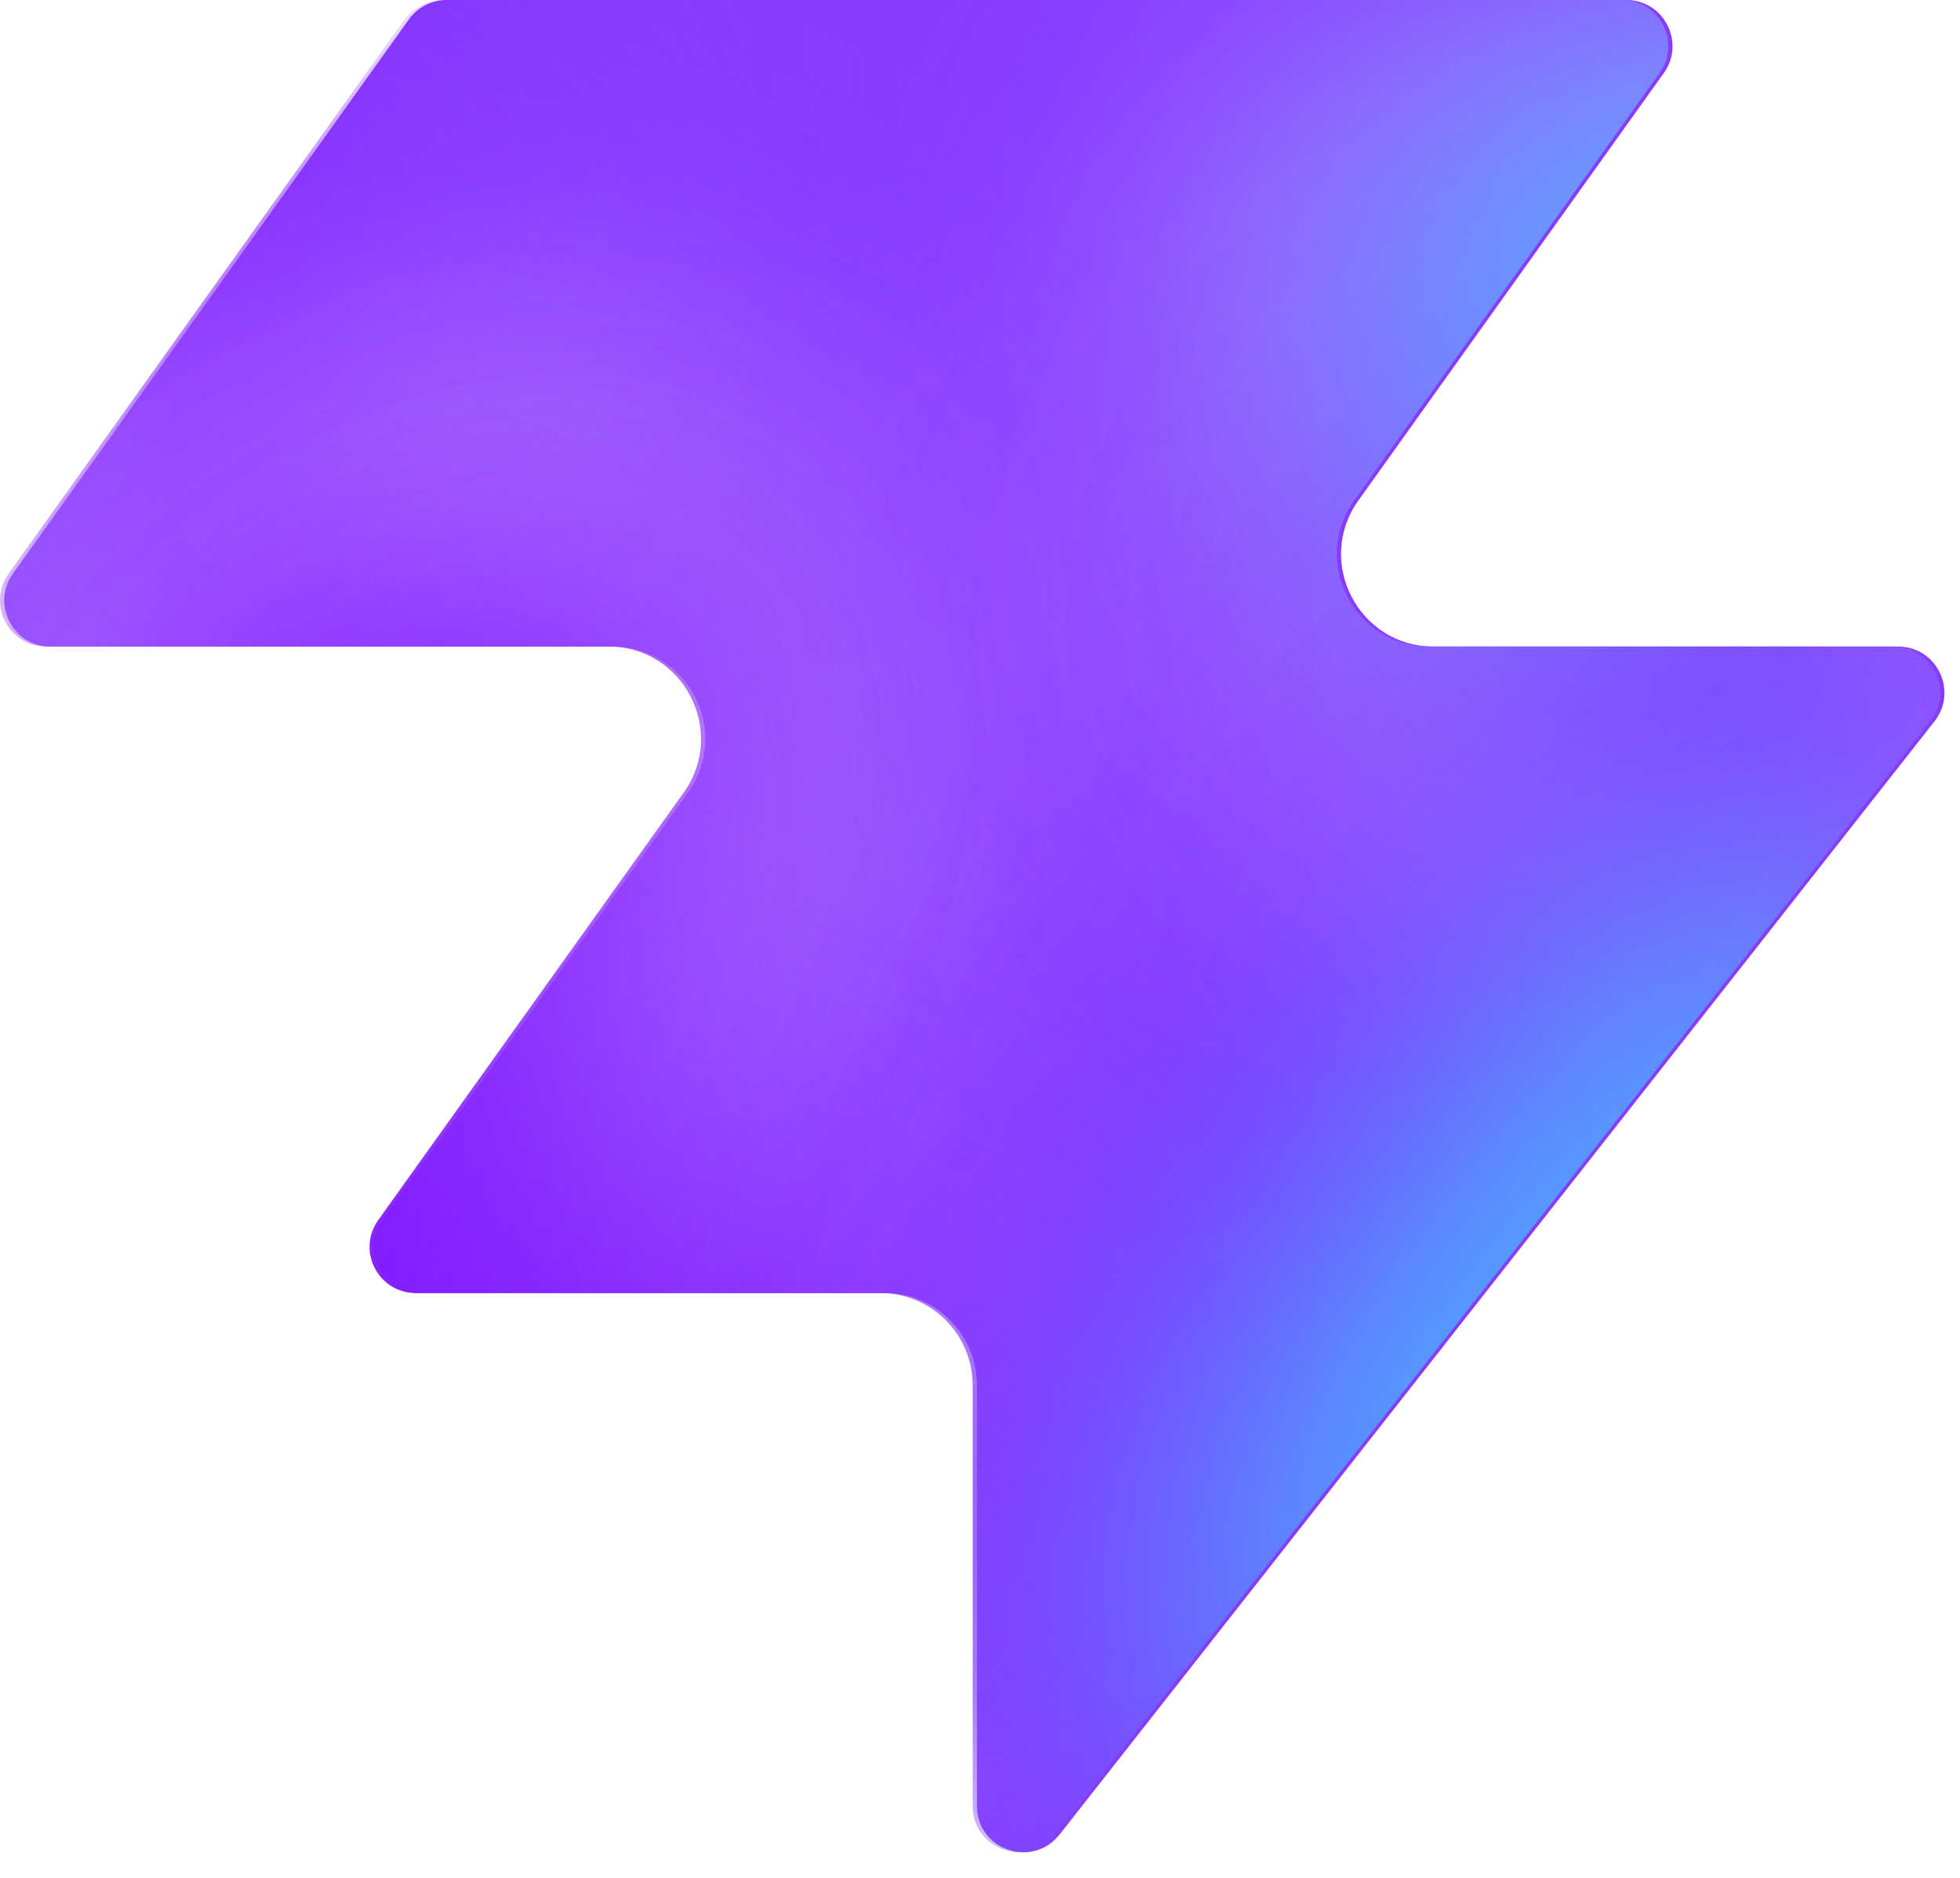
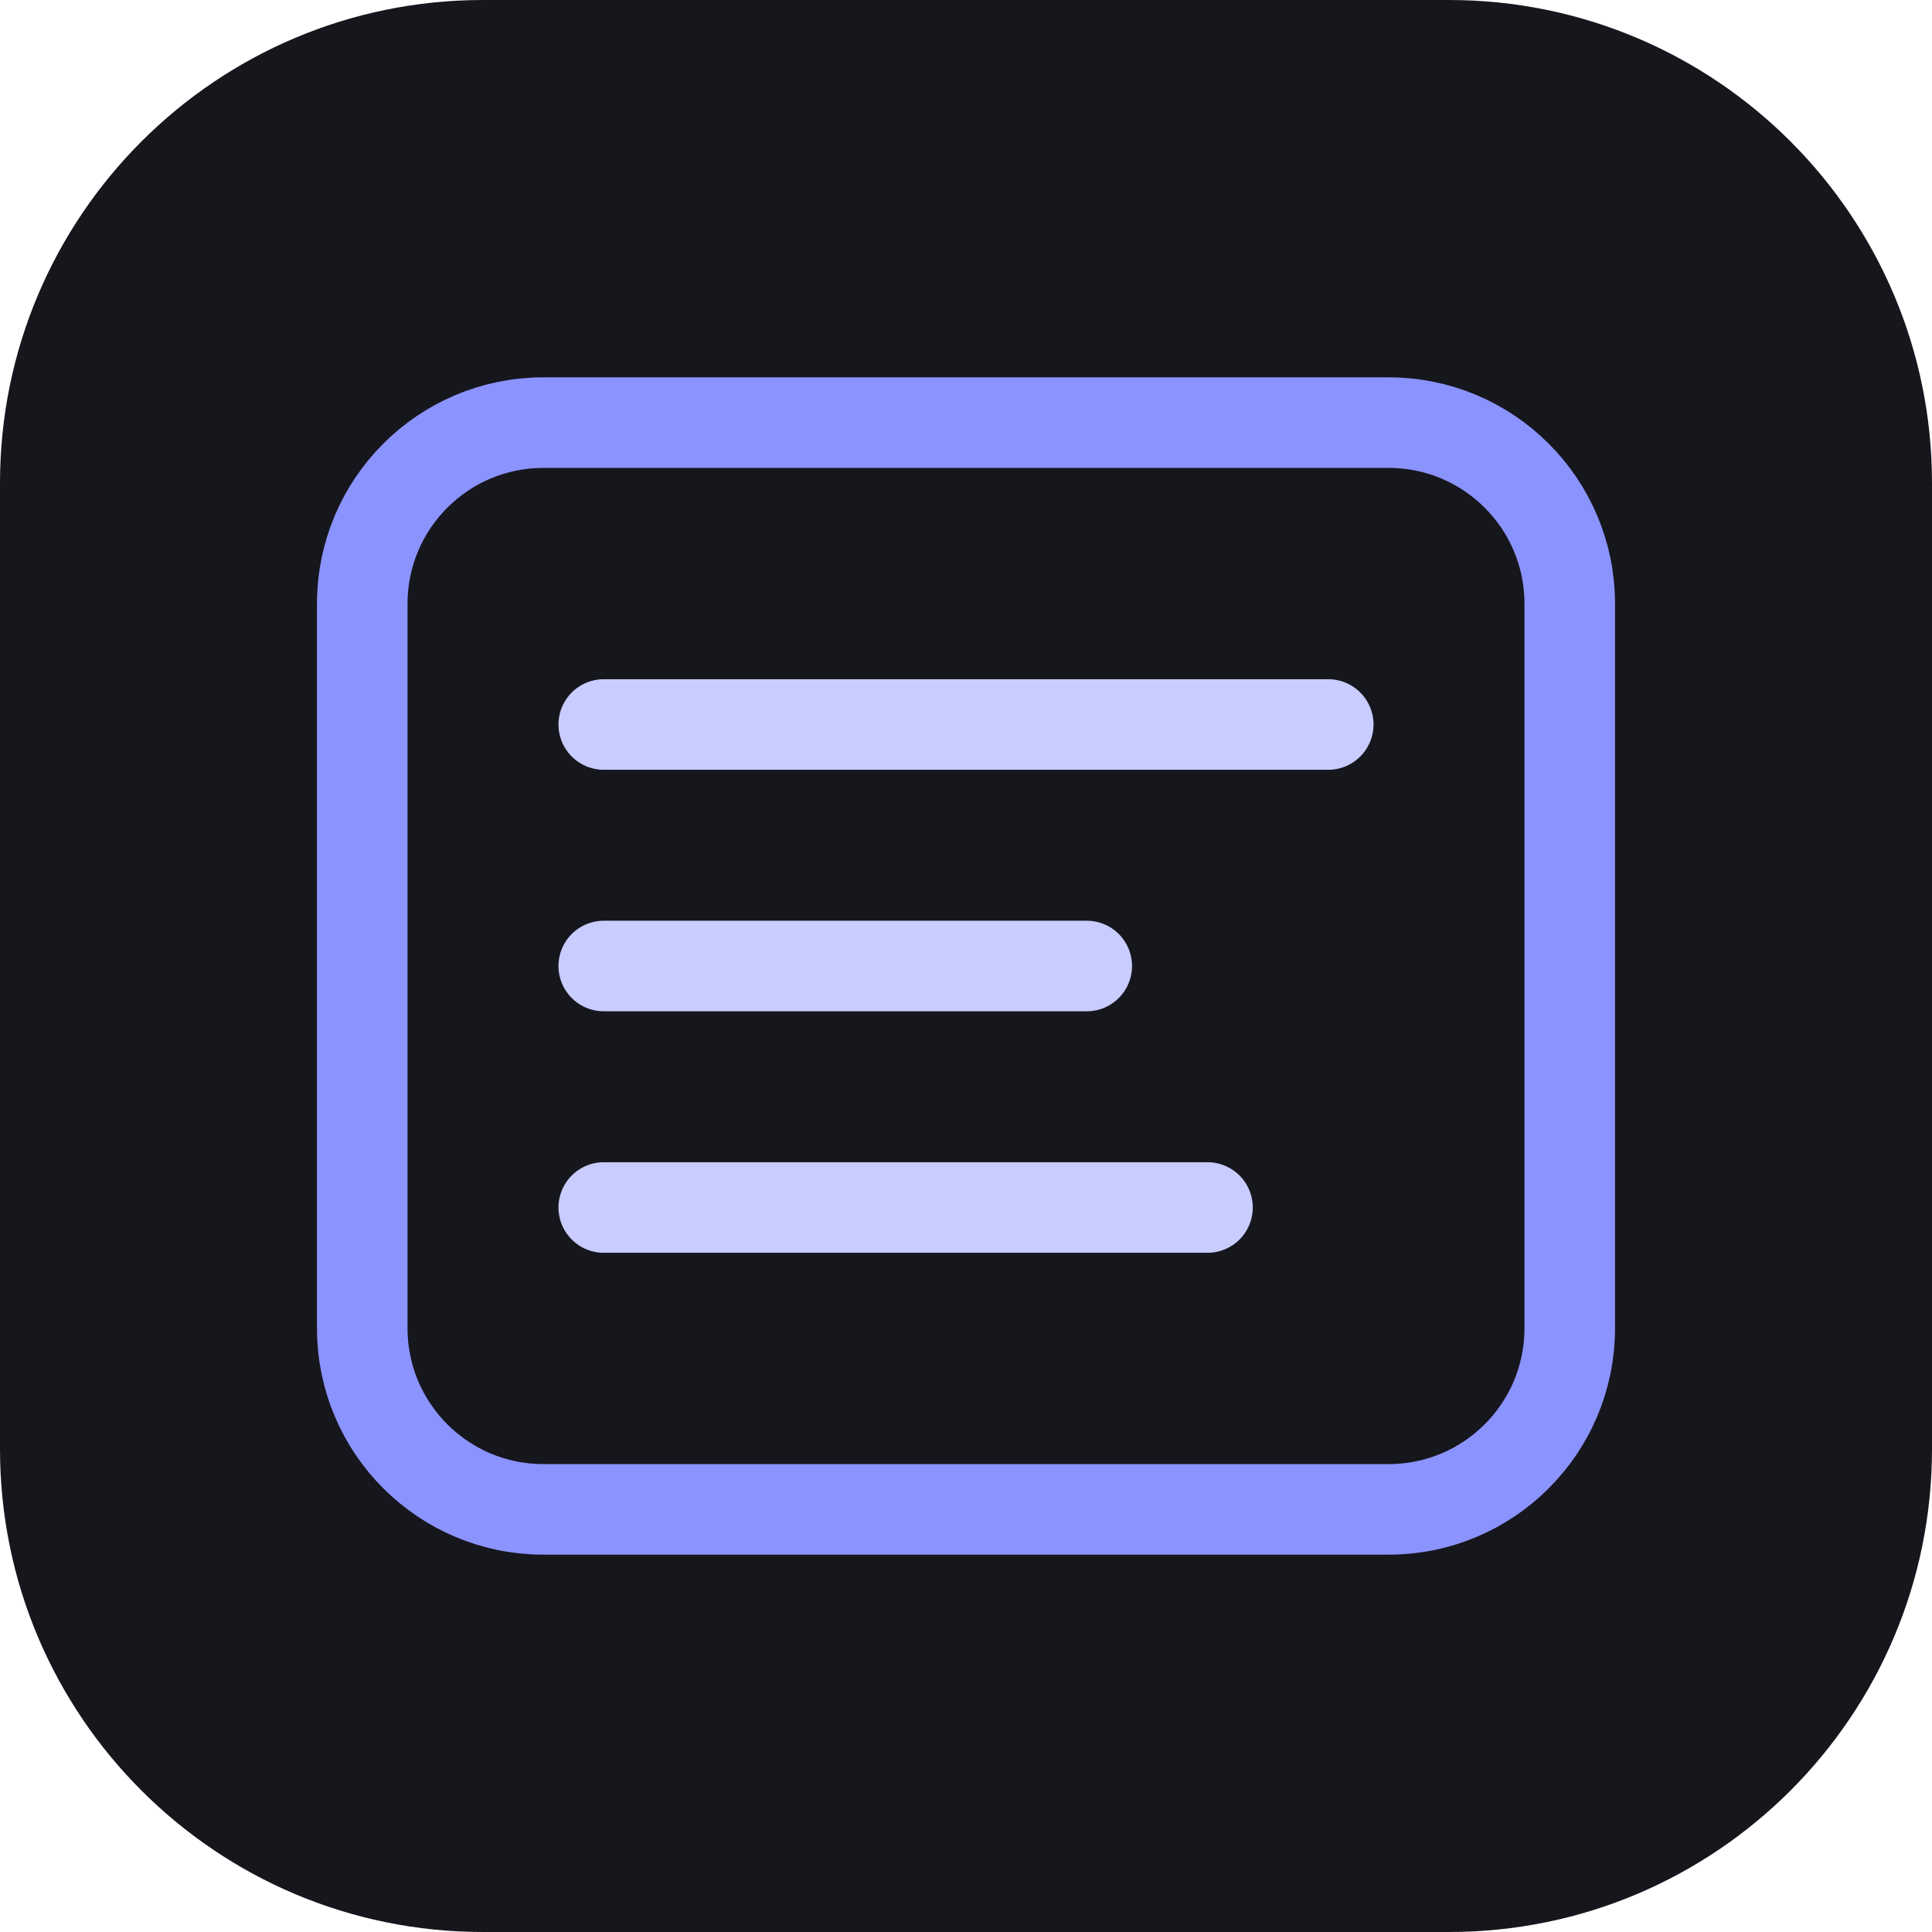
- <svg xmlns="http://www.w3.org/2000/svg" width="48" height="46" fill="none" viewBox="0 0 48 46">
-   <path fill="#863bff" d="M25.946 44.938c-.664.845-2.021.375-2.021-.698V33.937a2.26 2.26 0 0 0-2.262-2.262H10.287c-.92 0-1.456-1.04-.92-1.788l7.48-10.471c1.07-1.497 0-3.578-1.842-3.578H1.237c-.92 0-1.456-1.04-.92-1.788L10.013.474c.214-.297.556-.474.92-.474h28.894c.92 0 1.456 1.04.92 1.788l-7.48 10.471c-1.07 1.498 0 3.579 1.842 3.579h11.377c.943 0 1.473 1.088.89 1.83L25.947 44.94z" style="fill:#863bff;fill:color(display-p3 .525 .23 1);fill-opacity:1" />
-   <mask id="a" width="48" height="46" x="0" y="0" maskUnits="userSpaceOnUse" style="mask-type:alpha">
-     <path fill="#000" d="M25.842 44.938c-.664.844-2.021.375-2.021-.698V33.937a2.26 2.26 0 0 0-2.262-2.262H10.183c-.92 0-1.456-1.04-.92-1.788l7.48-10.471c1.07-1.498 0-3.579-1.842-3.579H1.133c-.92 0-1.456-1.04-.92-1.787L9.91.473c.214-.297.556-.474.92-.474h28.894c.92 0 1.456 1.04.92 1.788l-7.48 10.471c-1.07 1.498 0 3.578 1.842 3.578h11.377c.943 0 1.473 1.088.89 1.832L25.843 44.94z" style="fill:#000;fill-opacity:1" />
-   </mask>
-   <g mask="url(#a)">
-     <g filter="url(#b)">
-       <ellipse cx="5.508" cy="14.704" fill="#ede6ff" rx="5.508" ry="14.704" style="fill:#ede6ff;fill:color(display-p3 .927 .903 1);fill-opacity:1" transform="matrix(.00324 1 1 -.00324 -4.47 31.516)" />
-     </g>
-     <g filter="url(#c)">
-       <ellipse cx="10.399" cy="29.851" fill="#ede6ff" rx="10.399" ry="29.851" style="fill:#ede6ff;fill:color(display-p3 .927 .903 1);fill-opacity:1" transform="matrix(.00324 1 1 -.00324 -39.328 7.883)" />
-     </g>
-     <g filter="url(#d)">
-       <ellipse cx="5.508" cy="30.487" fill="#7e14ff" rx="5.508" ry="30.487" style="fill:#7e14ff;fill:color(display-p3 .492 .077 1);fill-opacity:1" transform="rotate(89.814 -25.913 -14.639)scale(1 -1)" />
-     </g>
-     <g filter="url(#e)">
-       <ellipse cx="5.508" cy="30.599" fill="#7e14ff" rx="5.508" ry="30.599" style="fill:#7e14ff;fill:color(display-p3 .492 .077 1);fill-opacity:1" transform="rotate(89.814 -32.644 -3.334)scale(1 -1)" />
-     </g>
-     <g filter="url(#f)">
-       <ellipse cx="5.508" cy="30.599" fill="#7e14ff" rx="5.508" ry="30.599" style="fill:#7e14ff;fill:color(display-p3 .492 .077 1);fill-opacity:1" transform="matrix(.00324 1 1 -.00324 -34.34 30.47)" />
-     </g>
-     <g filter="url(#g)">
-       <ellipse cx="14.072" cy="22.078" fill="#ede6ff" rx="14.072" ry="22.078" style="fill:#ede6ff;fill:color(display-p3 .927 .903 1);fill-opacity:1" transform="rotate(93.35 24.506 48.493)scale(-1 1)" />
-     </g>
-     <g filter="url(#h)">
-       <ellipse cx="3.47" cy="21.501" fill="#7e14ff" rx="3.47" ry="21.501" style="fill:#7e14ff;fill:color(display-p3 .492 .077 1);fill-opacity:1" transform="rotate(89.009 28.708 47.59)scale(-1 1)" />
-     </g>
-     <g filter="url(#i)">
-       <ellipse cx="3.47" cy="21.501" fill="#7e14ff" rx="3.47" ry="21.501" style="fill:#7e14ff;fill:color(display-p3 .492 .077 1);fill-opacity:1" transform="rotate(89.009 28.708 47.59)scale(-1 1)" />
-     </g>
-     <g filter="url(#j)">
-       <ellipse cx=".387" cy="8.972" fill="#7e14ff" rx="4.407" ry="29.108" style="fill:#7e14ff;fill:color(display-p3 .492 .077 1);fill-opacity:1" transform="rotate(39.51 .387 8.972)" />
-     </g>
-     <g filter="url(#k)">
-       <ellipse cx="47.523" cy="-6.092" fill="#7e14ff" rx="4.407" ry="29.108" style="fill:#7e14ff;fill:color(display-p3 .492 .077 1);fill-opacity:1" transform="rotate(37.892 47.523 -6.092)" />
-     </g>
-     <g filter="url(#l)">
-       <ellipse cx="41.412" cy="6.333" fill="#47bfff" rx="5.971" ry="9.665" style="fill:#47bfff;fill:color(display-p3 .28 .748 1);fill-opacity:1" transform="rotate(37.892 41.412 6.333)" />
-     </g>
-     <g filter="url(#m)">
-       <ellipse cx="-1.879" cy="38.332" fill="#7e14ff" rx="4.407" ry="29.108" style="fill:#7e14ff;fill:color(display-p3 .492 .077 1);fill-opacity:1" transform="rotate(37.892 -1.88 38.332)" />
-     </g>
-     <g filter="url(#n)">
-       <ellipse cx="-1.879" cy="38.332" fill="#7e14ff" rx="4.407" ry="29.108" style="fill:#7e14ff;fill:color(display-p3 .492 .077 1);fill-opacity:1" transform="rotate(37.892 -1.88 38.332)" />
-     </g>
-     <g filter="url(#o)">
-       <ellipse cx="35.651" cy="29.907" fill="#7e14ff" rx="4.407" ry="29.108" style="fill:#7e14ff;fill:color(display-p3 .492 .077 1);fill-opacity:1" transform="rotate(37.892 35.651 29.907)" />
-     </g>
-     <g filter="url(#p)">
-       <ellipse cx="38.418" cy="32.4" fill="#47bfff" rx="5.971" ry="15.297" style="fill:#47bfff;fill:color(display-p3 .28 .748 1);fill-opacity:1" transform="rotate(37.892 38.418 32.4)" />
-     </g>
-   </g>
-   <defs>
-     <filter id="b" width="60.045" height="41.654" x="-19.77" y="16.149" color-interpolation-filters="sRGB" filterUnits="userSpaceOnUse">
-       <feFlood flood-opacity="0" result="BackgroundImageFix" />
-       <feBlend in="SourceGraphic" in2="BackgroundImageFix" result="shape" />
-       <feGaussianBlur result="effect1_foregroundBlur_2002_17158" stdDeviation="7.659" />
-     </filter>
-     <filter id="c" width="90.34" height="51.437" x="-54.613" y="-7.533" color-interpolation-filters="sRGB" filterUnits="userSpaceOnUse">
-       <feFlood flood-opacity="0" result="BackgroundImageFix" />
-       <feBlend in="SourceGraphic" in2="BackgroundImageFix" result="shape" />
-       <feGaussianBlur result="effect1_foregroundBlur_2002_17158" stdDeviation="7.659" />
-     </filter>
-     <filter id="d" width="79.355" height="29.4" x="-49.64" y="2.03" color-interpolation-filters="sRGB" filterUnits="userSpaceOnUse">
-       <feFlood flood-opacity="0" result="BackgroundImageFix" />
-       <feBlend in="SourceGraphic" in2="BackgroundImageFix" result="shape" />
-       <feGaussianBlur result="effect1_foregroundBlur_2002_17158" stdDeviation="4.596" />
-     </filter>
-     <filter id="e" width="79.579" height="29.4" x="-45.045" y="20.029" color-interpolation-filters="sRGB" filterUnits="userSpaceOnUse">
-       <feFlood flood-opacity="0" result="BackgroundImageFix" />
-       <feBlend in="SourceGraphic" in2="BackgroundImageFix" result="shape" />
-       <feGaussianBlur result="effect1_foregroundBlur_2002_17158" stdDeviation="4.596" />
-     </filter>
-     <filter id="f" width="79.579" height="29.4" x="-43.513" y="21.178" color-interpolation-filters="sRGB" filterUnits="userSpaceOnUse">
-       <feFlood flood-opacity="0" result="BackgroundImageFix" />
-       <feBlend in="SourceGraphic" in2="BackgroundImageFix" result="shape" />
-       <feGaussianBlur result="effect1_foregroundBlur_2002_17158" stdDeviation="4.596" />
-     </filter>
-     <filter id="g" width="74.749" height="58.852" x="15.756" y="-17.901" color-interpolation-filters="sRGB" filterUnits="userSpaceOnUse">
-       <feFlood flood-opacity="0" result="BackgroundImageFix" />
-       <feBlend in="SourceGraphic" in2="BackgroundImageFix" result="shape" />
-       <feGaussianBlur result="effect1_foregroundBlur_2002_17158" stdDeviation="7.659" />
-     </filter>
-     <filter id="h" width="61.377" height="25.362" x="23.548" y="2.284" color-interpolation-filters="sRGB" filterUnits="userSpaceOnUse">
-       <feFlood flood-opacity="0" result="BackgroundImageFix" />
-       <feBlend in="SourceGraphic" in2="BackgroundImageFix" result="shape" />
-       <feGaussianBlur result="effect1_foregroundBlur_2002_17158" stdDeviation="4.596" />
-     </filter>
-     <filter id="i" width="61.377" height="25.362" x="23.548" y="2.284" color-interpolation-filters="sRGB" filterUnits="userSpaceOnUse">
-       <feFlood flood-opacity="0" result="BackgroundImageFix" />
-       <feBlend in="SourceGraphic" in2="BackgroundImageFix" result="shape" />
-       <feGaussianBlur result="effect1_foregroundBlur_2002_17158" stdDeviation="4.596" />
-     </filter>
-     <filter id="j" width="56.045" height="63.649" x="-27.636" y="-22.853" color-interpolation-filters="sRGB" filterUnits="userSpaceOnUse">
-       <feFlood flood-opacity="0" result="BackgroundImageFix" />
-       <feBlend in="SourceGraphic" in2="BackgroundImageFix" result="shape" />
-       <feGaussianBlur result="effect1_foregroundBlur_2002_17158" stdDeviation="4.596" />
-     </filter>
-     <filter id="k" width="54.814" height="64.646" x="20.116" y="-38.415" color-interpolation-filters="sRGB" filterUnits="userSpaceOnUse">
-       <feFlood flood-opacity="0" result="BackgroundImageFix" />
-       <feBlend in="SourceGraphic" in2="BackgroundImageFix" result="shape" />
-       <feGaussianBlur result="effect1_foregroundBlur_2002_17158" stdDeviation="4.596" />
-     </filter>
-     <filter id="l" width="33.541" height="35.313" x="24.641" y="-11.323" color-interpolation-filters="sRGB" filterUnits="userSpaceOnUse">
-       <feFlood flood-opacity="0" result="BackgroundImageFix" />
-       <feBlend in="SourceGraphic" in2="BackgroundImageFix" result="shape" />
-       <feGaussianBlur result="effect1_foregroundBlur_2002_17158" stdDeviation="4.596" />
-     </filter>
-     <filter id="m" width="54.814" height="64.646" x="-29.286" y="6.009" color-interpolation-filters="sRGB" filterUnits="userSpaceOnUse">
-       <feFlood flood-opacity="0" result="BackgroundImageFix" />
-       <feBlend in="SourceGraphic" in2="BackgroundImageFix" result="shape" />
-       <feGaussianBlur result="effect1_foregroundBlur_2002_17158" stdDeviation="4.596" />
-     </filter>
-     <filter id="n" width="54.814" height="64.646" x="-29.286" y="6.009" color-interpolation-filters="sRGB" filterUnits="userSpaceOnUse">
-       <feFlood flood-opacity="0" result="BackgroundImageFix" />
-       <feBlend in="SourceGraphic" in2="BackgroundImageFix" result="shape" />
-       <feGaussianBlur result="effect1_foregroundBlur_2002_17158" stdDeviation="4.596" />
-     </filter>
-     <filter id="o" width="54.814" height="64.646" x="8.244" y="-2.416" color-interpolation-filters="sRGB" filterUnits="userSpaceOnUse">
-       <feFlood flood-opacity="0" result="BackgroundImageFix" />
-       <feBlend in="SourceGraphic" in2="BackgroundImageFix" result="shape" />
-       <feGaussianBlur result="effect1_foregroundBlur_2002_17158" stdDeviation="4.596" />
-     </filter>
-     <filter id="p" width="39.409" height="43.623" x="18.713" y="10.588" color-interpolation-filters="sRGB" filterUnits="userSpaceOnUse">
-       <feFlood flood-opacity="0" result="BackgroundImageFix" />
-       <feBlend in="SourceGraphic" in2="BackgroundImageFix" result="shape" />
-       <feGaussianBlur result="effect1_foregroundBlur_2002_17158" stdDeviation="4.596" />
-     </filter>
-   </defs>
+ <svg xmlns="http://www.w3.org/2000/svg" viewBox="0 0 32 32" fill="none">
+   <rect width="32" height="32" rx="8" fill="#16161d" />
+   <rect x="6" y="7" width="20" height="18" rx="3" stroke="#8b93ff" stroke-width="1.5" />
+   <path d="M10 12h12M10 16h8M10 20h10" stroke="#c8ccff" stroke-width="1.5" stroke-linecap="round" />
</svg>
